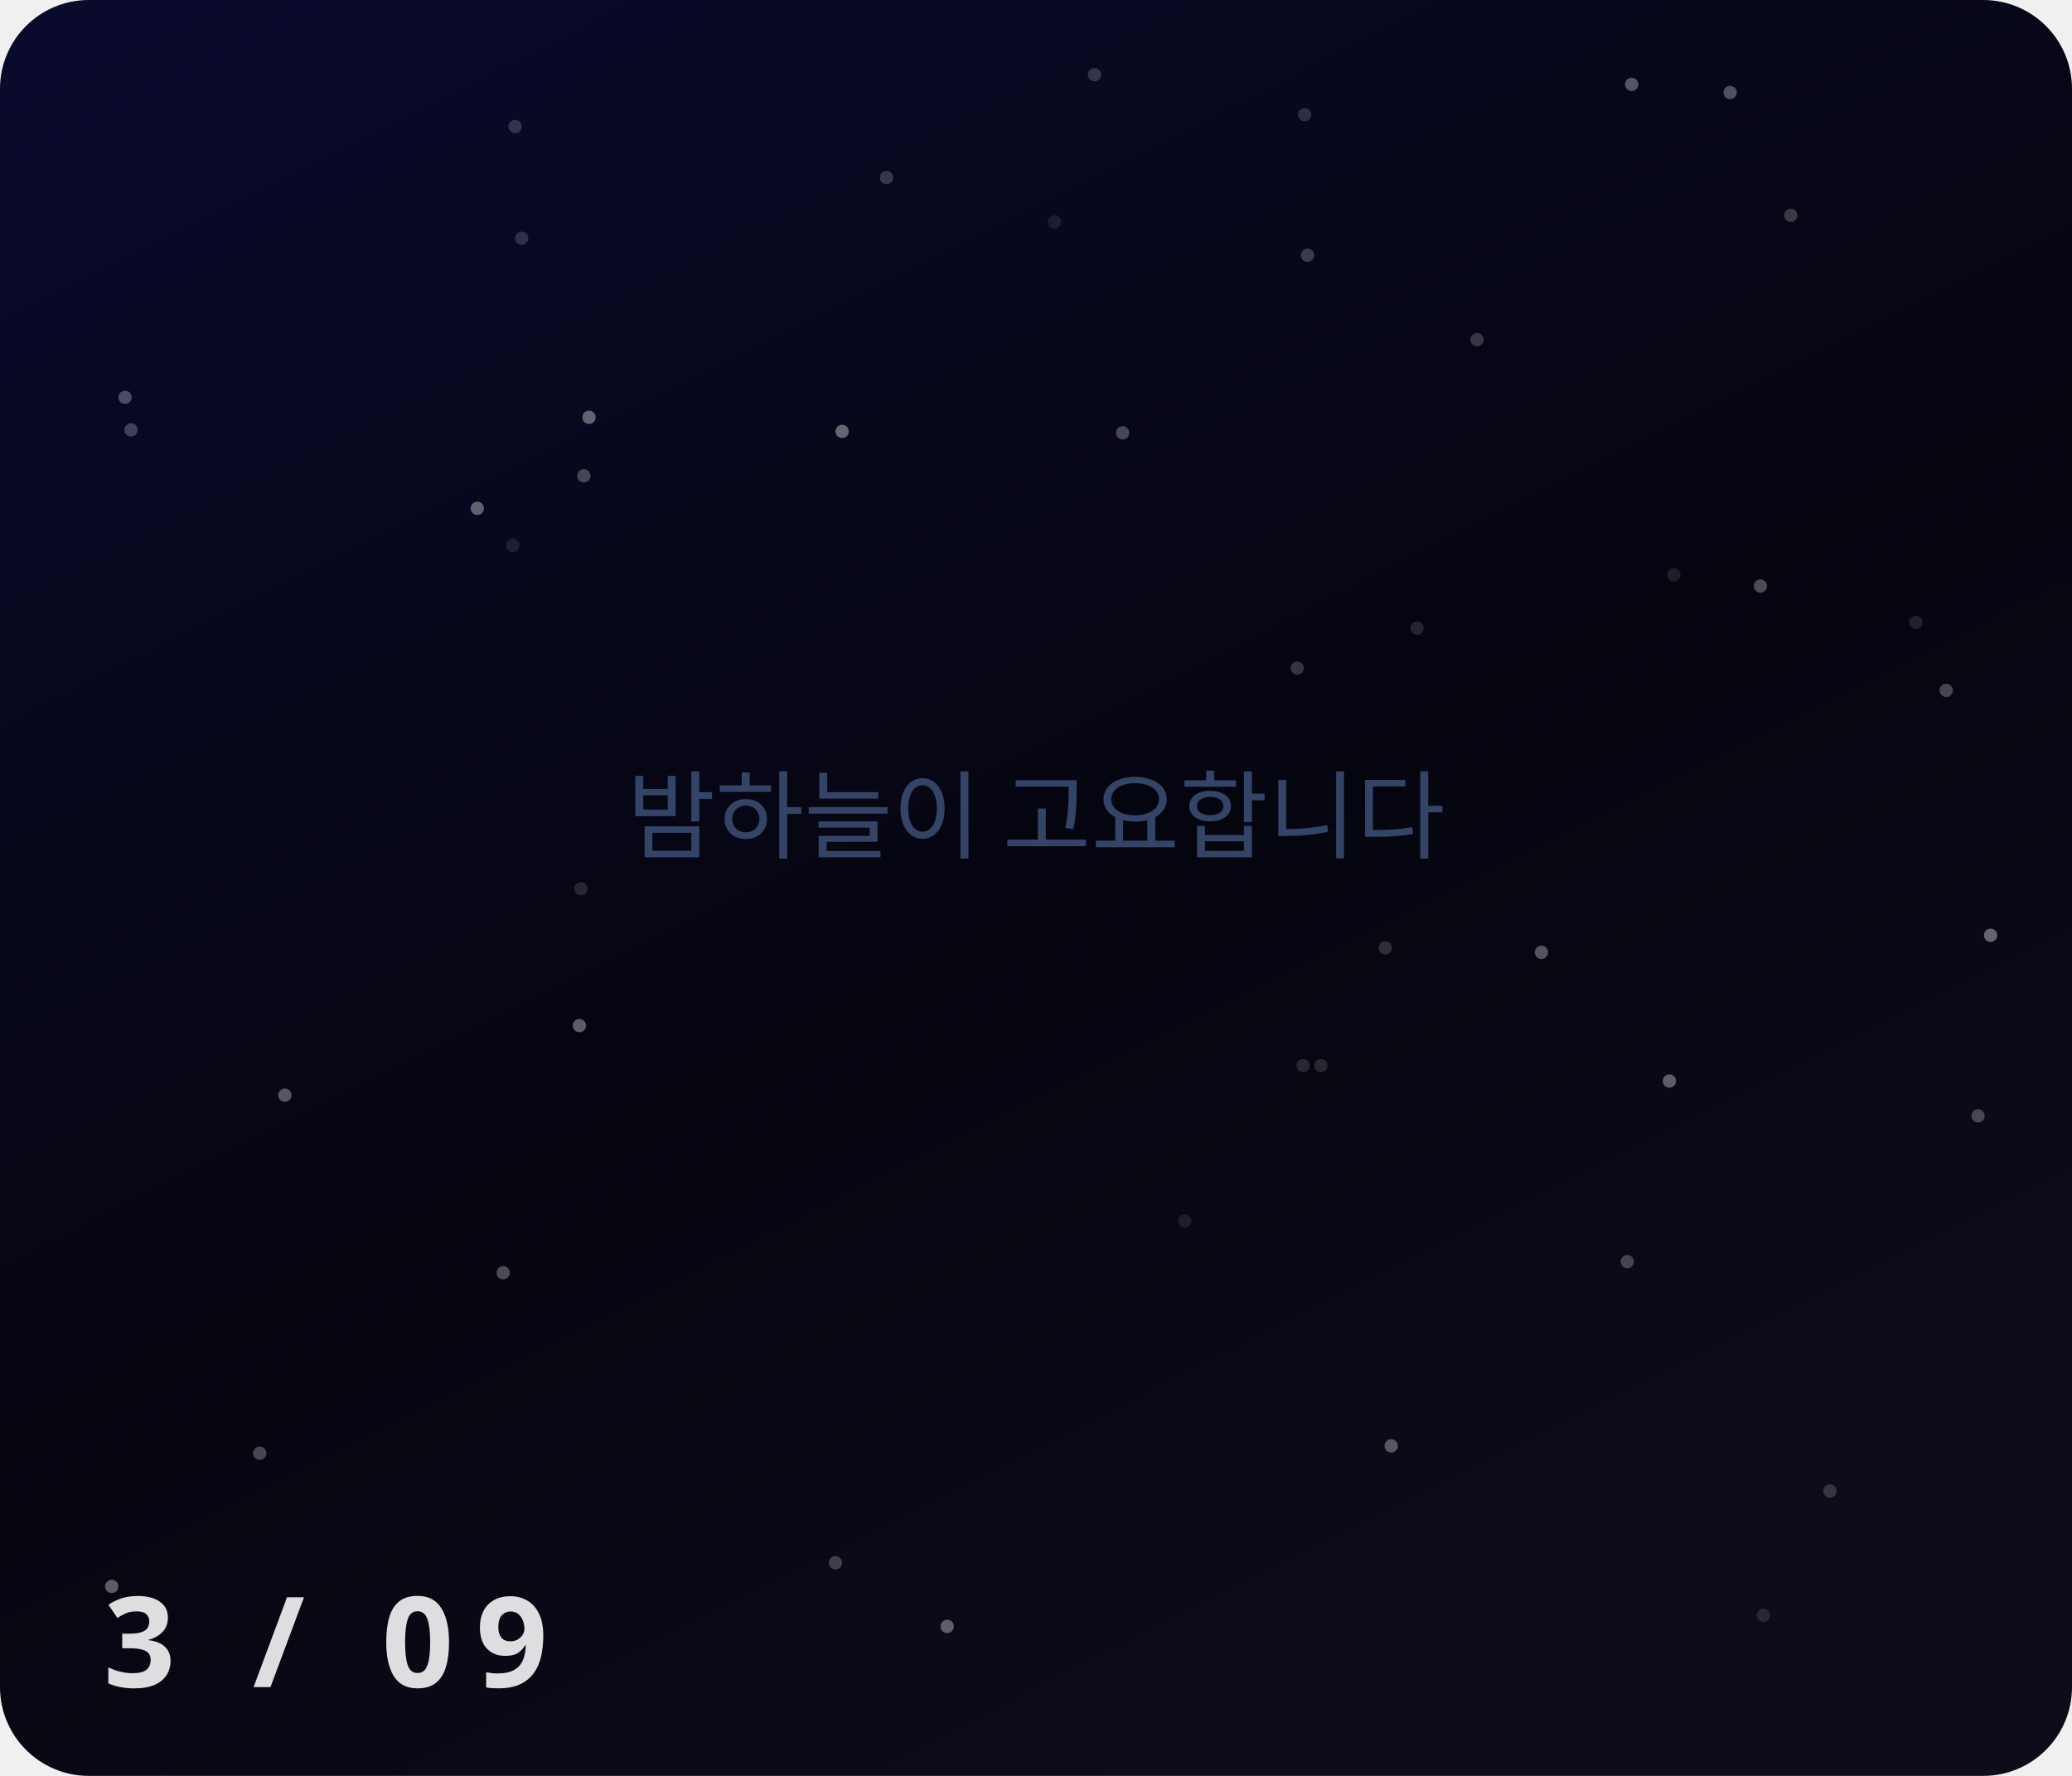
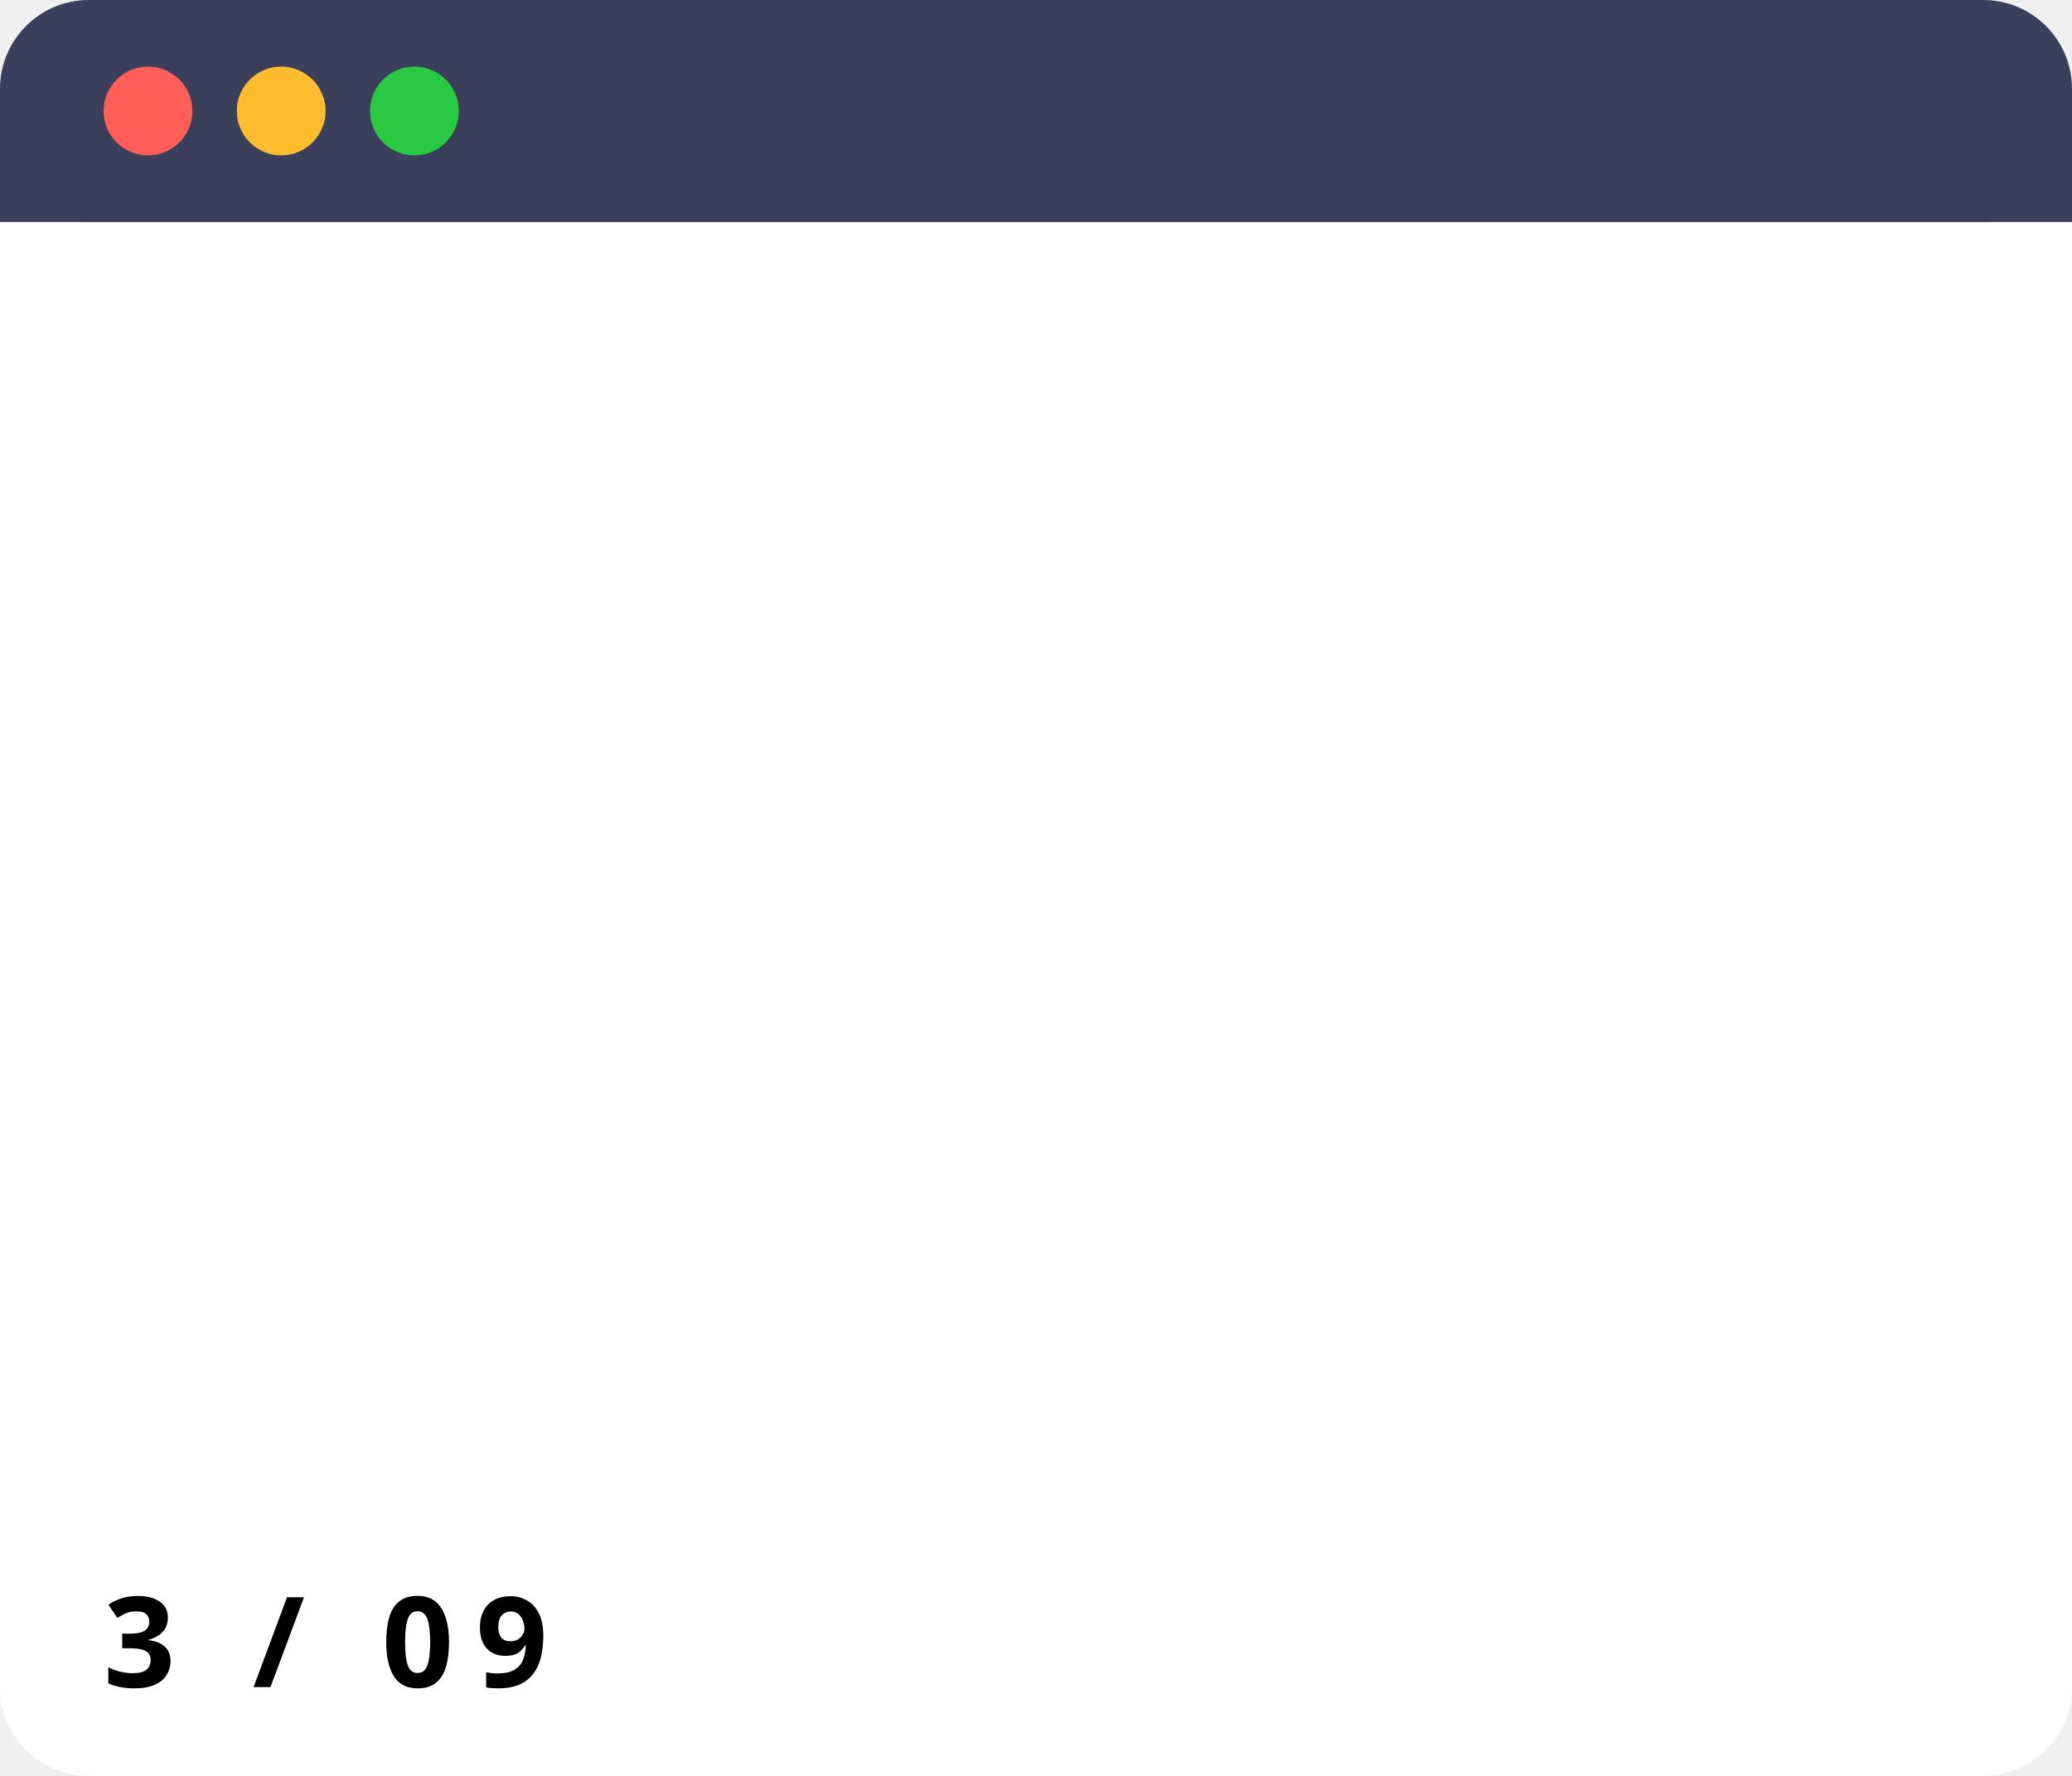
<svg xmlns="http://www.w3.org/2000/svg" width="280" height="240" viewBox="0 0 280 240">
-   <defs>
-     <linearGradient id="bg" x1="0" y1="0" x2="0.6" y2="1">
-       <stop offset="0%" stop-color="#0a0a2e" />
-       <stop offset="60%" stop-color="#050510" />
-       <stop offset="100%" stop-color="#0d0d1a" />
-     </linearGradient>
-   </defs>
-   <rect width="280" height="240" fill="url(#bg)" rx="12" />
-   <circle cx="176.3" cy="15.5" r="0.9" fill="#fff" opacity="0.16" />
-   <circle cx="68.0" cy="172.0" r="0.9" fill="#fff" opacity="0.28" />
-   <circle cx="242.0" cy="29.1" r="0.9" fill="#fff" opacity="0.21" />
-   <circle cx="17.7" cy="58.1" r="0.9" fill="#fff" opacity="0.23" />
-   <circle cx="16.9" cy="53.7" r="0.9" fill="#fff" opacity="0.27" />
-   <circle cx="151.7" cy="58.5" r="0.9" fill="#fff" opacity="0.26" />
-   <circle cx="220.5" cy="11.4" r="0.9" fill="#fff" opacity="0.32" />
-   <circle cx="191.5" cy="84.9" r="0.9" fill="#fff" opacity="0.13" />
-   <circle cx="258.9" cy="84.1" r="0.9" fill="#fff" opacity="0.11" />
-   <circle cx="35.1" cy="196.4" r="0.9" fill="#fff" opacity="0.26" />
-   <circle cx="219.9" cy="170.5" r="0.9" fill="#fff" opacity="0.24" />
-   <circle cx="263.0" cy="93.3" r="0.9" fill="#fff" opacity="0.25" />
-   <circle cx="225.6" cy="146.1" r="0.9" fill="#fff" opacity="0.34" />
-   <circle cx="160.1" cy="165.0" r="0.9" fill="#fff" opacity="0.09" />
-   <circle cx="69.3" cy="73.7" r="0.9" fill="#fff" opacity="0.1" />
-   <circle cx="70.5" cy="32.2" r="0.9" fill="#fff" opacity="0.16" />
-   <circle cx="175.3" cy="90.3" r="0.9" fill="#fff" opacity="0.19" />
-   <circle cx="64.5" cy="68.7" r="0.9" fill="#fff" opacity="0.36" />
-   <circle cx="178.5" cy="144.0" r="0.9" fill="#fff" opacity="0.13" />
-   <circle cx="199.6" cy="45.9" r="0.9" fill="#fff" opacity="0.19" />
-   <circle cx="267.3" cy="150.8" r="0.9" fill="#fff" opacity="0.25" />
-   <circle cx="188.0" cy="195.4" r="0.9" fill="#fff" opacity="0.31" />
-   <circle cx="69.6" cy="17.1" r="0.9" fill="#fff" opacity="0.17" />
-   <circle cx="79.6" cy="56.4" r="0.9" fill="#fff" opacity="0.36" />
-   <circle cx="237.9" cy="79.2" r="0.9" fill="#fff" opacity="0.28" />
-   <circle cx="112.9" cy="211.2" r="0.9" fill="#fff" opacity="0.22" />
-   <circle cx="78.9" cy="64.3" r="0.9" fill="#fff" opacity="0.25" />
-   <circle cx="78.3" cy="138.6" r="0.9" fill="#fff" opacity="0.35" />
-   <circle cx="113.8" cy="58.3" r="0.9" fill="#fff" opacity="0.38" />
-   <circle cx="142.5" cy="30.0" r="0.9" fill="#fff" opacity="0.09" />
-   <circle cx="38.5" cy="148.0" r="0.9" fill="#fff" opacity="0.32" />
-   <circle cx="119.8" cy="24.0" r="0.9" fill="#fff" opacity="0.19" />
-   <circle cx="269.0" cy="126.4" r="0.9" fill="#fff" opacity="0.37" />
-   <circle cx="233.8" cy="12.5" r="0.9" fill="#fff" opacity="0.3" />
-   <circle cx="187.2" cy="128.1" r="0.9" fill="#fff" opacity="0.16" />
-   <circle cx="176.7" cy="34.5" r="0.9" fill="#fff" opacity="0.21" />
-   <circle cx="128.0" cy="219.8" r="0.9" fill="#fff" opacity="0.34" />
-   <circle cx="78.5" cy="120.1" r="0.9" fill="#fff" opacity="0.13" />
-   <circle cx="247.3" cy="201.5" r="0.9" fill="#fff" opacity="0.17" />
-   <circle cx="176.1" cy="144.0" r="0.9" fill="#fff" opacity="0.13" />
-   <circle cx="208.3" cy="128.7" r="0.9" fill="#fff" opacity="0.31" />
-   <circle cx="147.9" cy="10.1" r="0.9" fill="#fff" opacity="0.18" />
-   <circle cx="15.1" cy="214.4" r="0.9" fill="#fff" opacity="0.34" />
-   <circle cx="226.2" cy="77.7" r="0.9" fill="#fff" opacity="0.1" />
-   <circle cx="238.3" cy="218.3" r="0.9" fill="#fff" opacity="0.11" />
-   <text x="140" y="115" text-anchor="middle" fill="#334466" font-size="13" font-family="sans-serif">밤하늘이 고요합니다</text>
-   <text x="14" y="228" font-size="17" font-weight="700" fill="#ffffffdd" font-family="sans-serif" letter-spacing="3">3 / 09</text>
+   <rect width="280" height="240" fill="#ffffff" rx="12" />
+   <rect width="280" height="30" fill="#3a3f5c" rx="12" />
+   <rect y="12" width="280" height="18" fill="#3a3f5c" />
+   <circle cx="20" cy="15" r="6" fill="#FF5F57" />
+   <circle cx="38" cy="15" r="6" fill="#FFBD2E" />
+   <circle cx="56" cy="15" r="6" fill="#28CA41" />
+   <text x="14" y="228" font-size="17" font-weight="700" fill="#000000" font-family="sans-serif" letter-spacing="3">3 / 09</text>
</svg>
